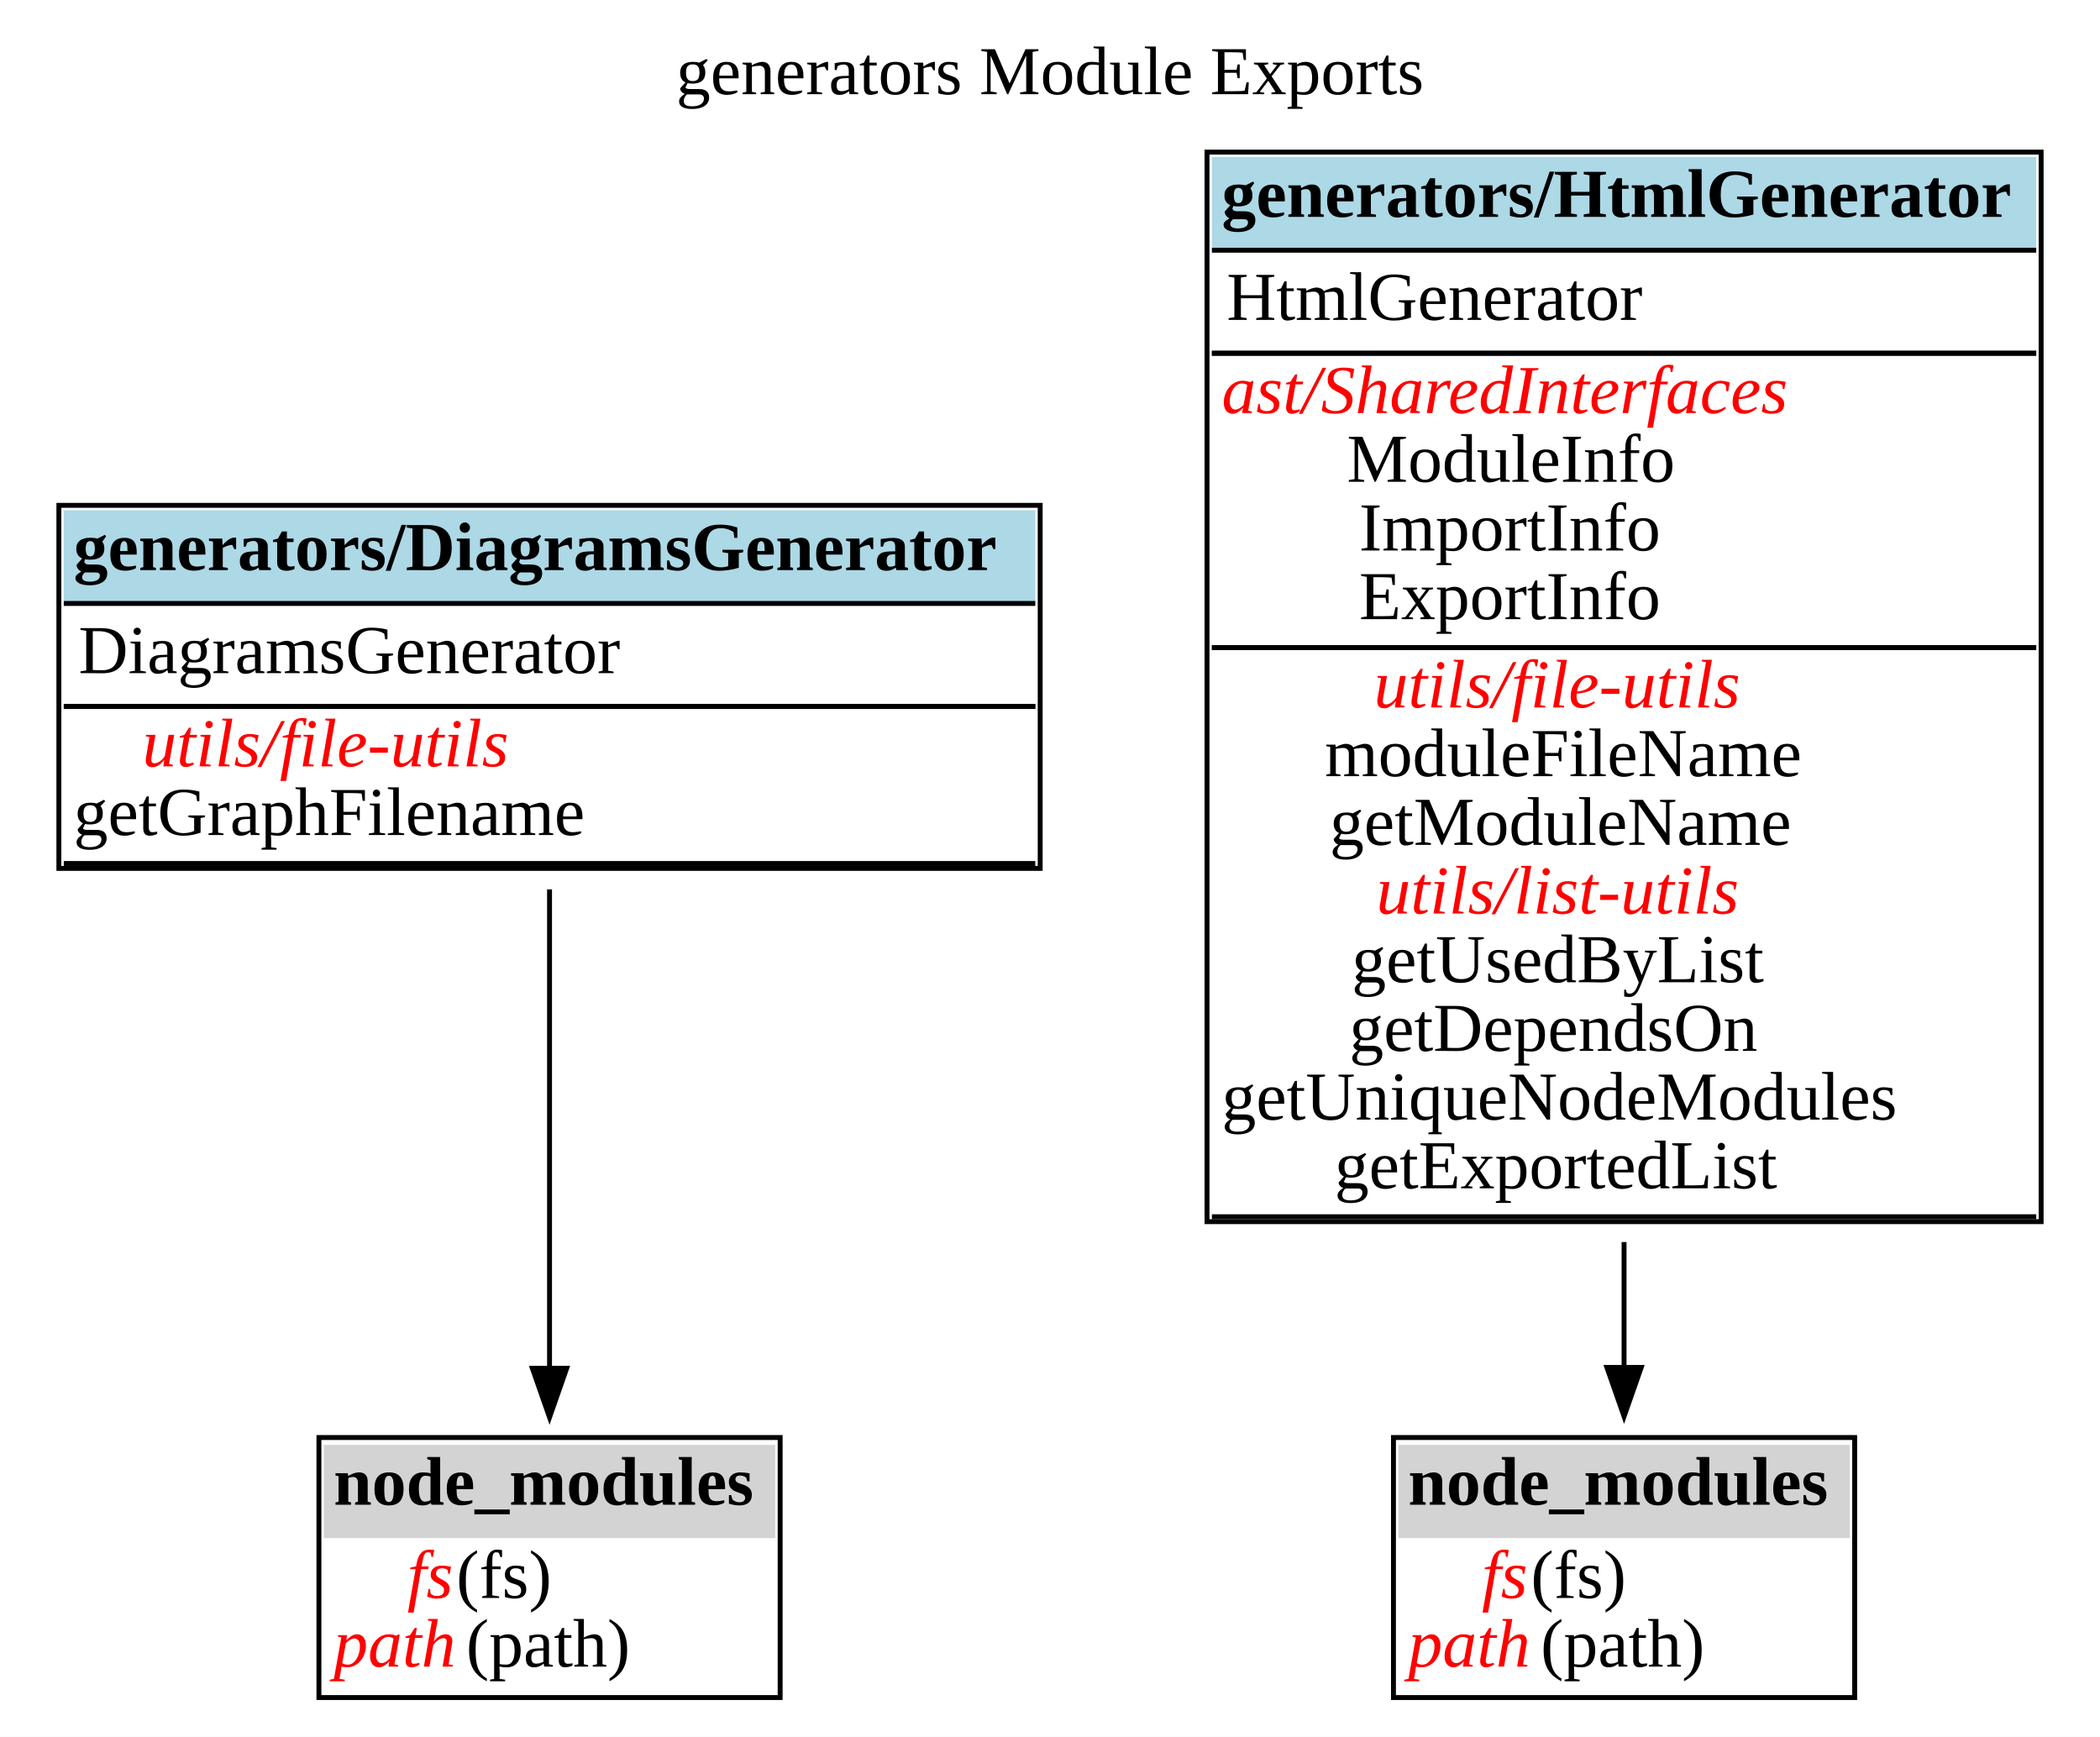
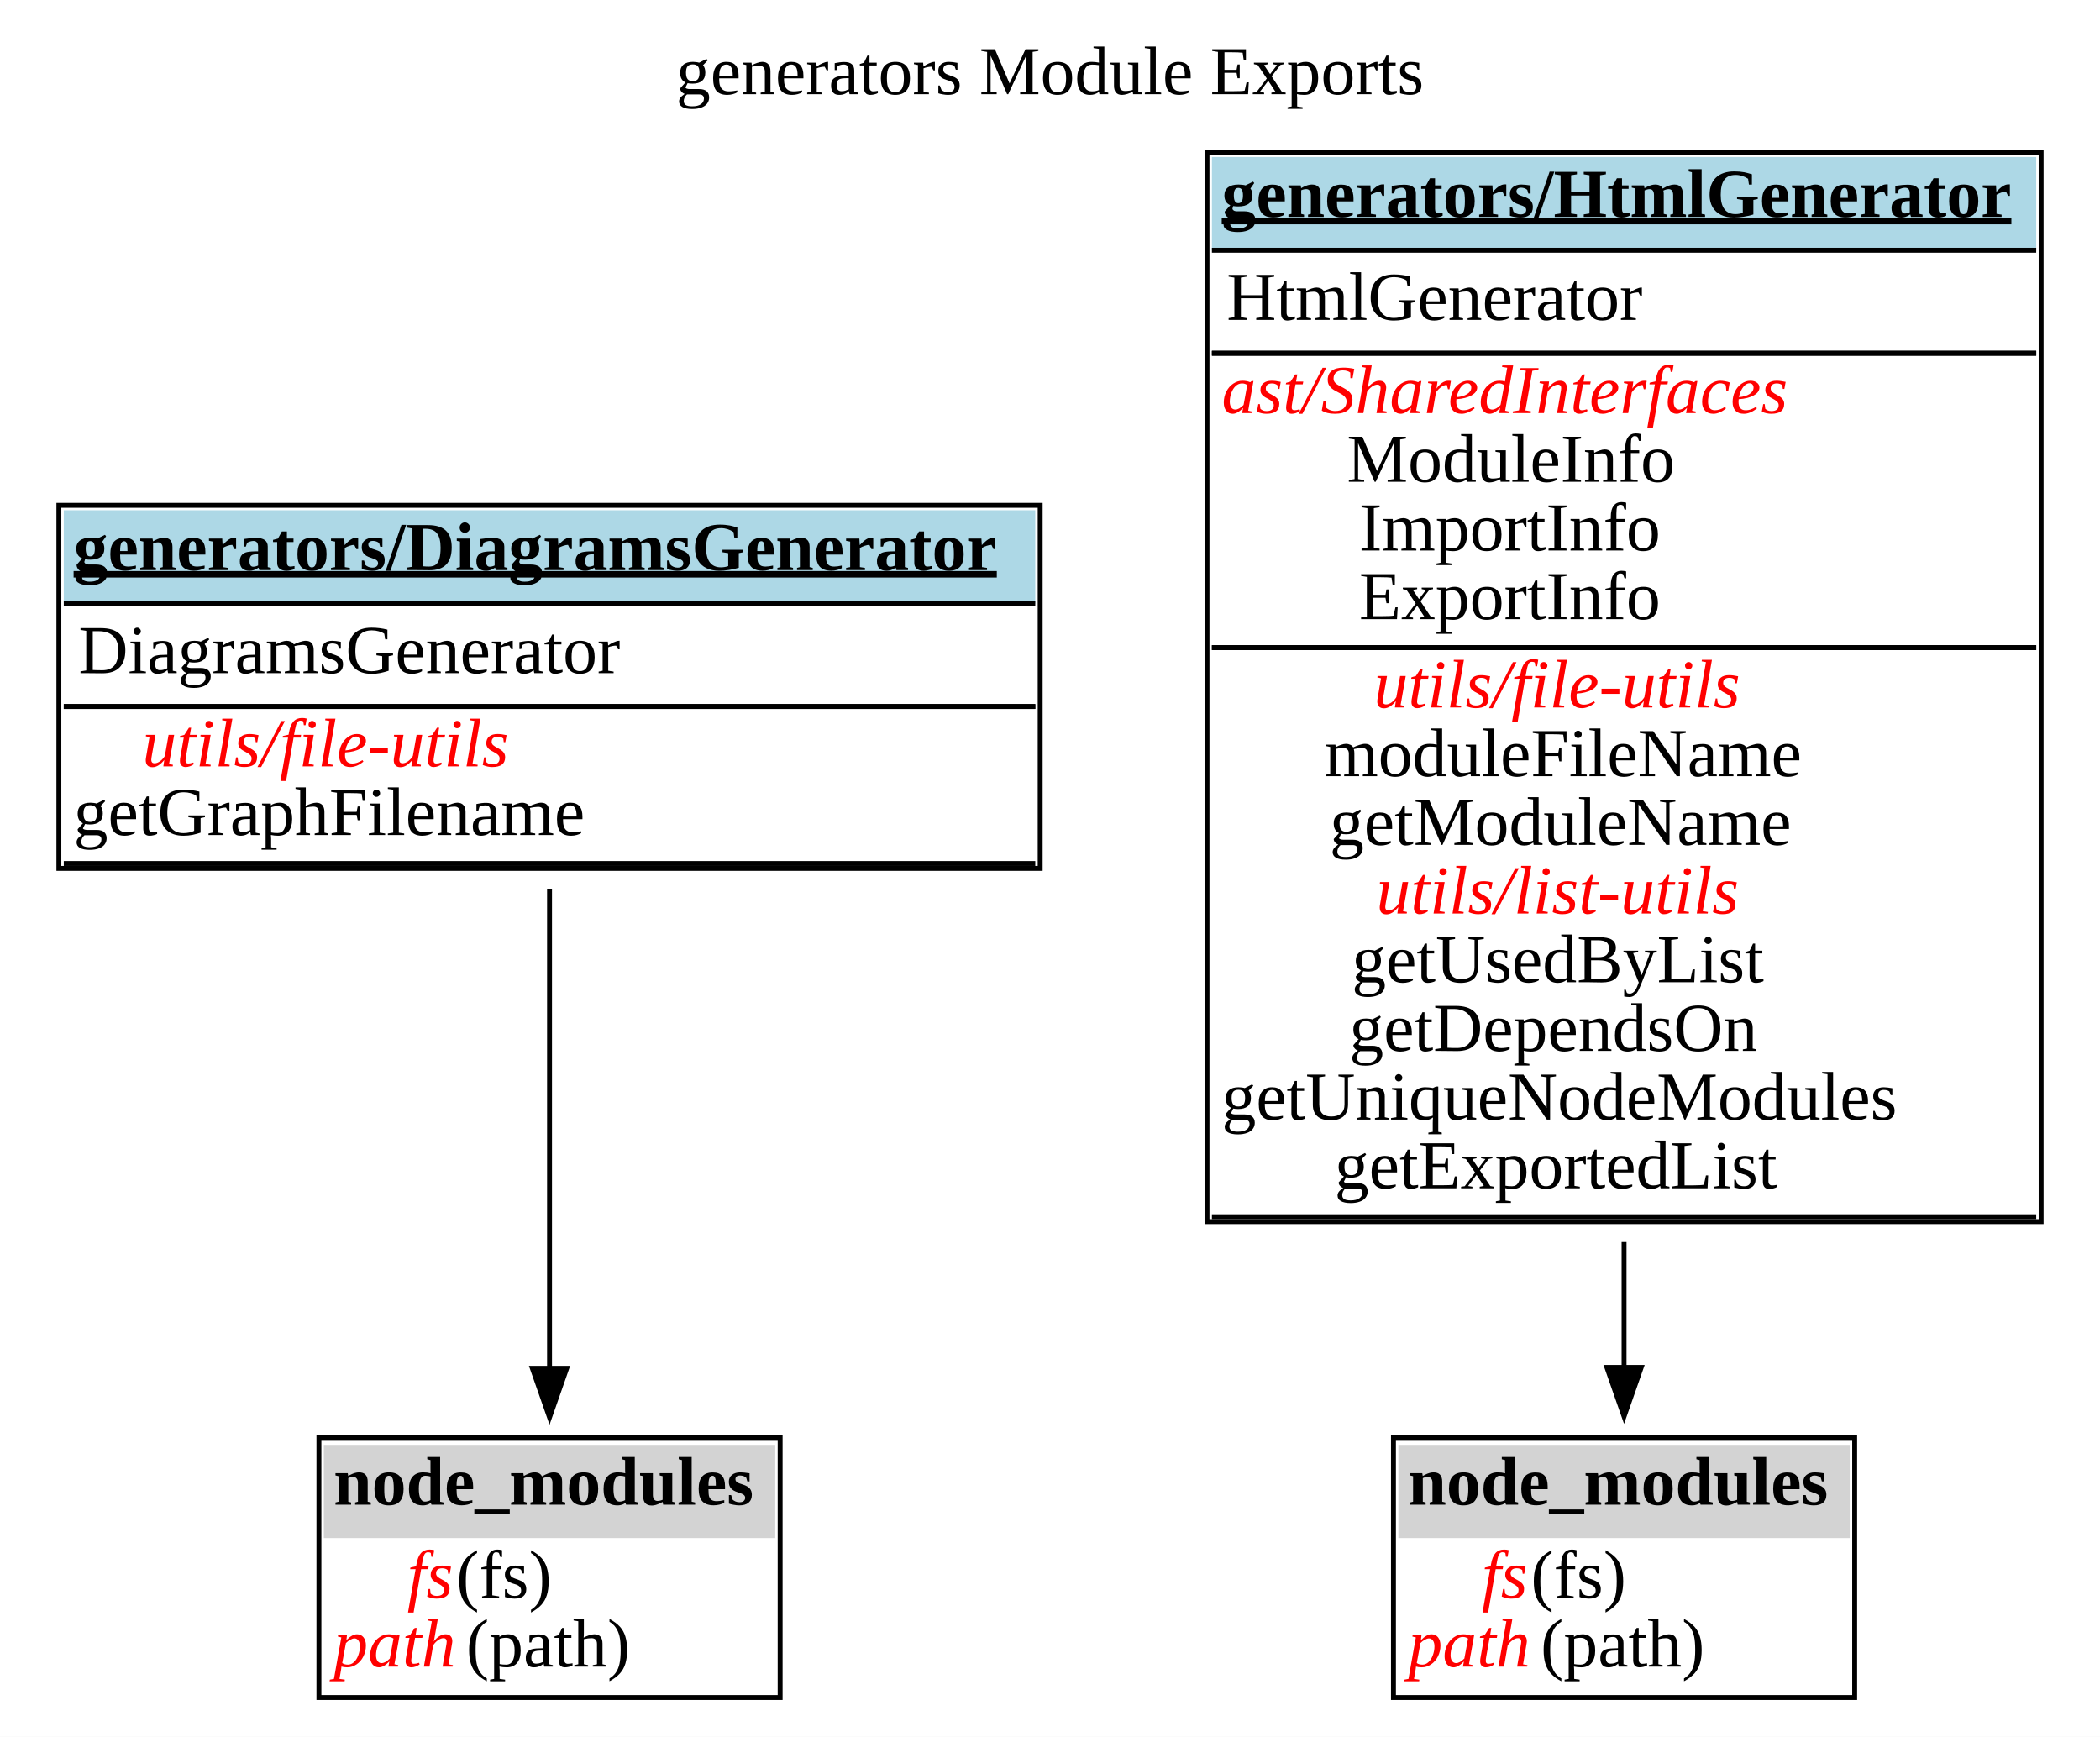
<svg xmlns="http://www.w3.org/2000/svg" xmlns:xlink="http://www.w3.org/1999/xlink" width="428pt" height="354pt" viewBox="0.00 0.00 428.00 354.00">
  <g id="graph0" class="graph" transform="scale(1 1) rotate(0) translate(4 350)">
    <polygon fill="white" stroke="transparent" points="-4,4 -4,-350 424,-350 424,4 -4,4" />
    <text text-anchor="middle" x="210" y="-330.8" font-family="Times New Roman,serif" font-size="14.00">generators Module Exports</text>
    <g id="node1" class="node">
      <g id="a_node1_0">
-         <a xlink:href="docs/tsdocs/modules/_generators_DiagramsGenerator_.html" xlink:title="&lt;TABLE&gt;" target="_blank">
+         <a xlink:href="tsdocs\modules\generators_DiagramsGenerator.html" xlink:title="&lt;TABLE&gt;" target="_blank">
          <polygon fill="lightblue" stroke="transparent" points="9,-227 9,-246 207,-246 207,-227 9,-227" />
-           <text text-anchor="start" x="11" y="-233.8" font-family="Times New Roman,serif" font-weight="bold" font-size="14.00">generators/DiagramsGenerator</text>
+           <text text-anchor="start" x="11" y="-233.8" font-family="Times New Roman,serif" font-weight="bold" text-decoration="underline" font-size="14.00">generators/DiagramsGenerator</text>
        </a>
      </g>
      <polyline fill="none" stroke="black" points="9,-206 207,-206 " />
      <polyline fill="none" stroke="black" points="207,-227 9,-227 " />
      <text text-anchor="start" x="12" y="-212.8" font-family="Times New Roman,serif" font-size="14.00">DiagramsGenerator</text>
      <polyline fill="none" stroke="black" points="9,-174 207,-174 " />
      <polyline fill="none" stroke="black" points="207,-206 9,-206 " />
      <text text-anchor="start" x="25" y="-193.8" font-family="Times New Roman,serif" font-style="italic" font-size="14.00" fill="red">utils/file-utils</text>
      <text text-anchor="start" x="11" y="-179.8" font-family="Times New Roman,serif" font-size="14.00">getGraphFilename</text>
      <polygon fill="none" stroke="black" points="8,-173 8,-247 208,-247 208,-173 8,-173" />
    </g>
    <g id="node2" class="node">
      <polygon fill="lightgrey" stroke="transparent" points="62,-36.5 62,-55.5 154,-55.5 154,-36.5 62,-36.5" />
      <text text-anchor="start" x="64" y="-43.3" font-family="Times New Roman,serif" font-weight="bold" font-size="14.00">node_modules</text>
      <text text-anchor="start" x="79" y="-24.3" font-family="Times New Roman,serif" font-style="italic" font-size="14.00" fill="red">fs</text>
      <text text-anchor="start" x="89" y="-24.3" font-family="Times New Roman,serif" font-size="14.00"> (fs)</text>
      <text text-anchor="start" x="64" y="-10.3" font-family="Times New Roman,serif" font-style="italic" font-size="14.00" fill="red">path</text>
      <text text-anchor="start" x="91" y="-10.3" font-family="Times New Roman,serif" font-size="14.00"> (path)</text>
      <polygon fill="none" stroke="black" points="61,-4 61,-57 155,-57 155,-4 61,-4" />
    </g>
    <g id="edge1" class="edge">
      <path fill="none" stroke="black" d="M108,-168.72C108,-139.57 108,-100.36 108,-71.31" />
      <polygon fill="black" stroke="black" points="111.5,-71.11 108,-61.11 104.5,-71.11 111.5,-71.11" />
    </g>
    <g id="node3" class="node">
      <g id="a_node3_1">
-         <a xlink:href="docs/tsdocs/modules/_generators_HtmlGenerator_.html" xlink:title="&lt;TABLE&gt;" target="_blank">
+         <a xlink:href="tsdocs\modules\generators_HtmlGenerator.html" xlink:title="&lt;TABLE&gt;" target="_blank">
          <polygon fill="lightblue" stroke="transparent" points="243,-299 243,-318 411,-318 411,-299 243,-299" />
-           <text text-anchor="start" x="245" y="-305.8" font-family="Times New Roman,serif" font-weight="bold" font-size="14.00">generators/HtmlGenerator</text>
+           <text text-anchor="start" x="245" y="-305.8" font-family="Times New Roman,serif" font-weight="bold" text-decoration="underline" font-size="14.00">generators/HtmlGenerator</text>
        </a>
      </g>
      <polyline fill="none" stroke="black" points="243,-278 411,-278 " />
      <polyline fill="none" stroke="black" points="411,-299 243,-299 " />
      <text text-anchor="start" x="246" y="-284.8" font-family="Times New Roman,serif" font-size="14.00">HtmlGenerator</text>
      <polyline fill="none" stroke="black" points="243,-218 411,-218 " />
      <polyline fill="none" stroke="black" points="411,-278 243,-278 " />
      <text text-anchor="start" x="245" y="-265.8" font-family="Times New Roman,serif" font-style="italic" font-size="14.00" fill="red">ast/SharedInterfaces</text>
      <text text-anchor="start" x="270.5" y="-251.8" font-family="Times New Roman,serif" font-size="14.00">ModuleInfo</text>
      <text text-anchor="start" x="273" y="-237.8" font-family="Times New Roman,serif" font-size="14.00">ImportInfo</text>
      <text text-anchor="start" x="273" y="-223.8" font-family="Times New Roman,serif" font-size="14.00">ExportInfo</text>
      <polyline fill="none" stroke="black" points="243,-102 411,-102 " />
      <polyline fill="none" stroke="black" points="411,-218 243,-218 " />
      <text text-anchor="start" x="276" y="-205.8" font-family="Times New Roman,serif" font-style="italic" font-size="14.00" fill="red">utils/file-utils</text>
      <text text-anchor="start" x="266" y="-191.8" font-family="Times New Roman,serif" font-size="14.00">moduleFileName</text>
      <text text-anchor="start" x="267" y="-177.8" font-family="Times New Roman,serif" font-size="14.00">getModuleName</text>
      <text text-anchor="start" x="276.5" y="-163.8" font-family="Times New Roman,serif" font-style="italic" font-size="14.00" fill="red">utils/list-utils</text>
      <text text-anchor="start" x="271.5" y="-149.8" font-family="Times New Roman,serif" font-size="14.00">getUsedByList</text>
      <text text-anchor="start" x="271" y="-135.8" font-family="Times New Roman,serif" font-size="14.00">getDependsOn</text>
      <text text-anchor="start" x="245" y="-121.8" font-family="Times New Roman,serif" font-size="14.00">getUniqueNodeModules</text>
      <text text-anchor="start" x="268" y="-107.8" font-family="Times New Roman,serif" font-size="14.00">getExportedList</text>
      <polygon fill="none" stroke="black" points="242,-101 242,-319 412,-319 412,-101 242,-101" />
    </g>
    <g id="node4" class="node">
      <polygon fill="lightgrey" stroke="transparent" points="281,-36.5 281,-55.5 373,-55.5 373,-36.5 281,-36.5" />
      <text text-anchor="start" x="283" y="-43.3" font-family="Times New Roman,serif" font-weight="bold" font-size="14.00">node_modules</text>
      <text text-anchor="start" x="298" y="-24.3" font-family="Times New Roman,serif" font-style="italic" font-size="14.00" fill="red">fs</text>
      <text text-anchor="start" x="308" y="-24.3" font-family="Times New Roman,serif" font-size="14.00"> (fs)</text>
      <text text-anchor="start" x="283" y="-10.3" font-family="Times New Roman,serif" font-style="italic" font-size="14.00" fill="red">path</text>
      <text text-anchor="start" x="310" y="-10.3" font-family="Times New Roman,serif" font-size="14.00"> (path)</text>
      <polygon fill="none" stroke="black" points="280,-4 280,-57 374,-57 374,-4 280,-4" />
    </g>
    <g id="edge2" class="edge">
      <path fill="none" stroke="black" d="M327,-96.84C327,-87.92 327,-79.34 327,-71.49" />
      <polygon fill="black" stroke="black" points="330.5,-71.29 327,-61.29 323.5,-71.29 330.5,-71.29" />
    </g>
  </g>
</svg>
